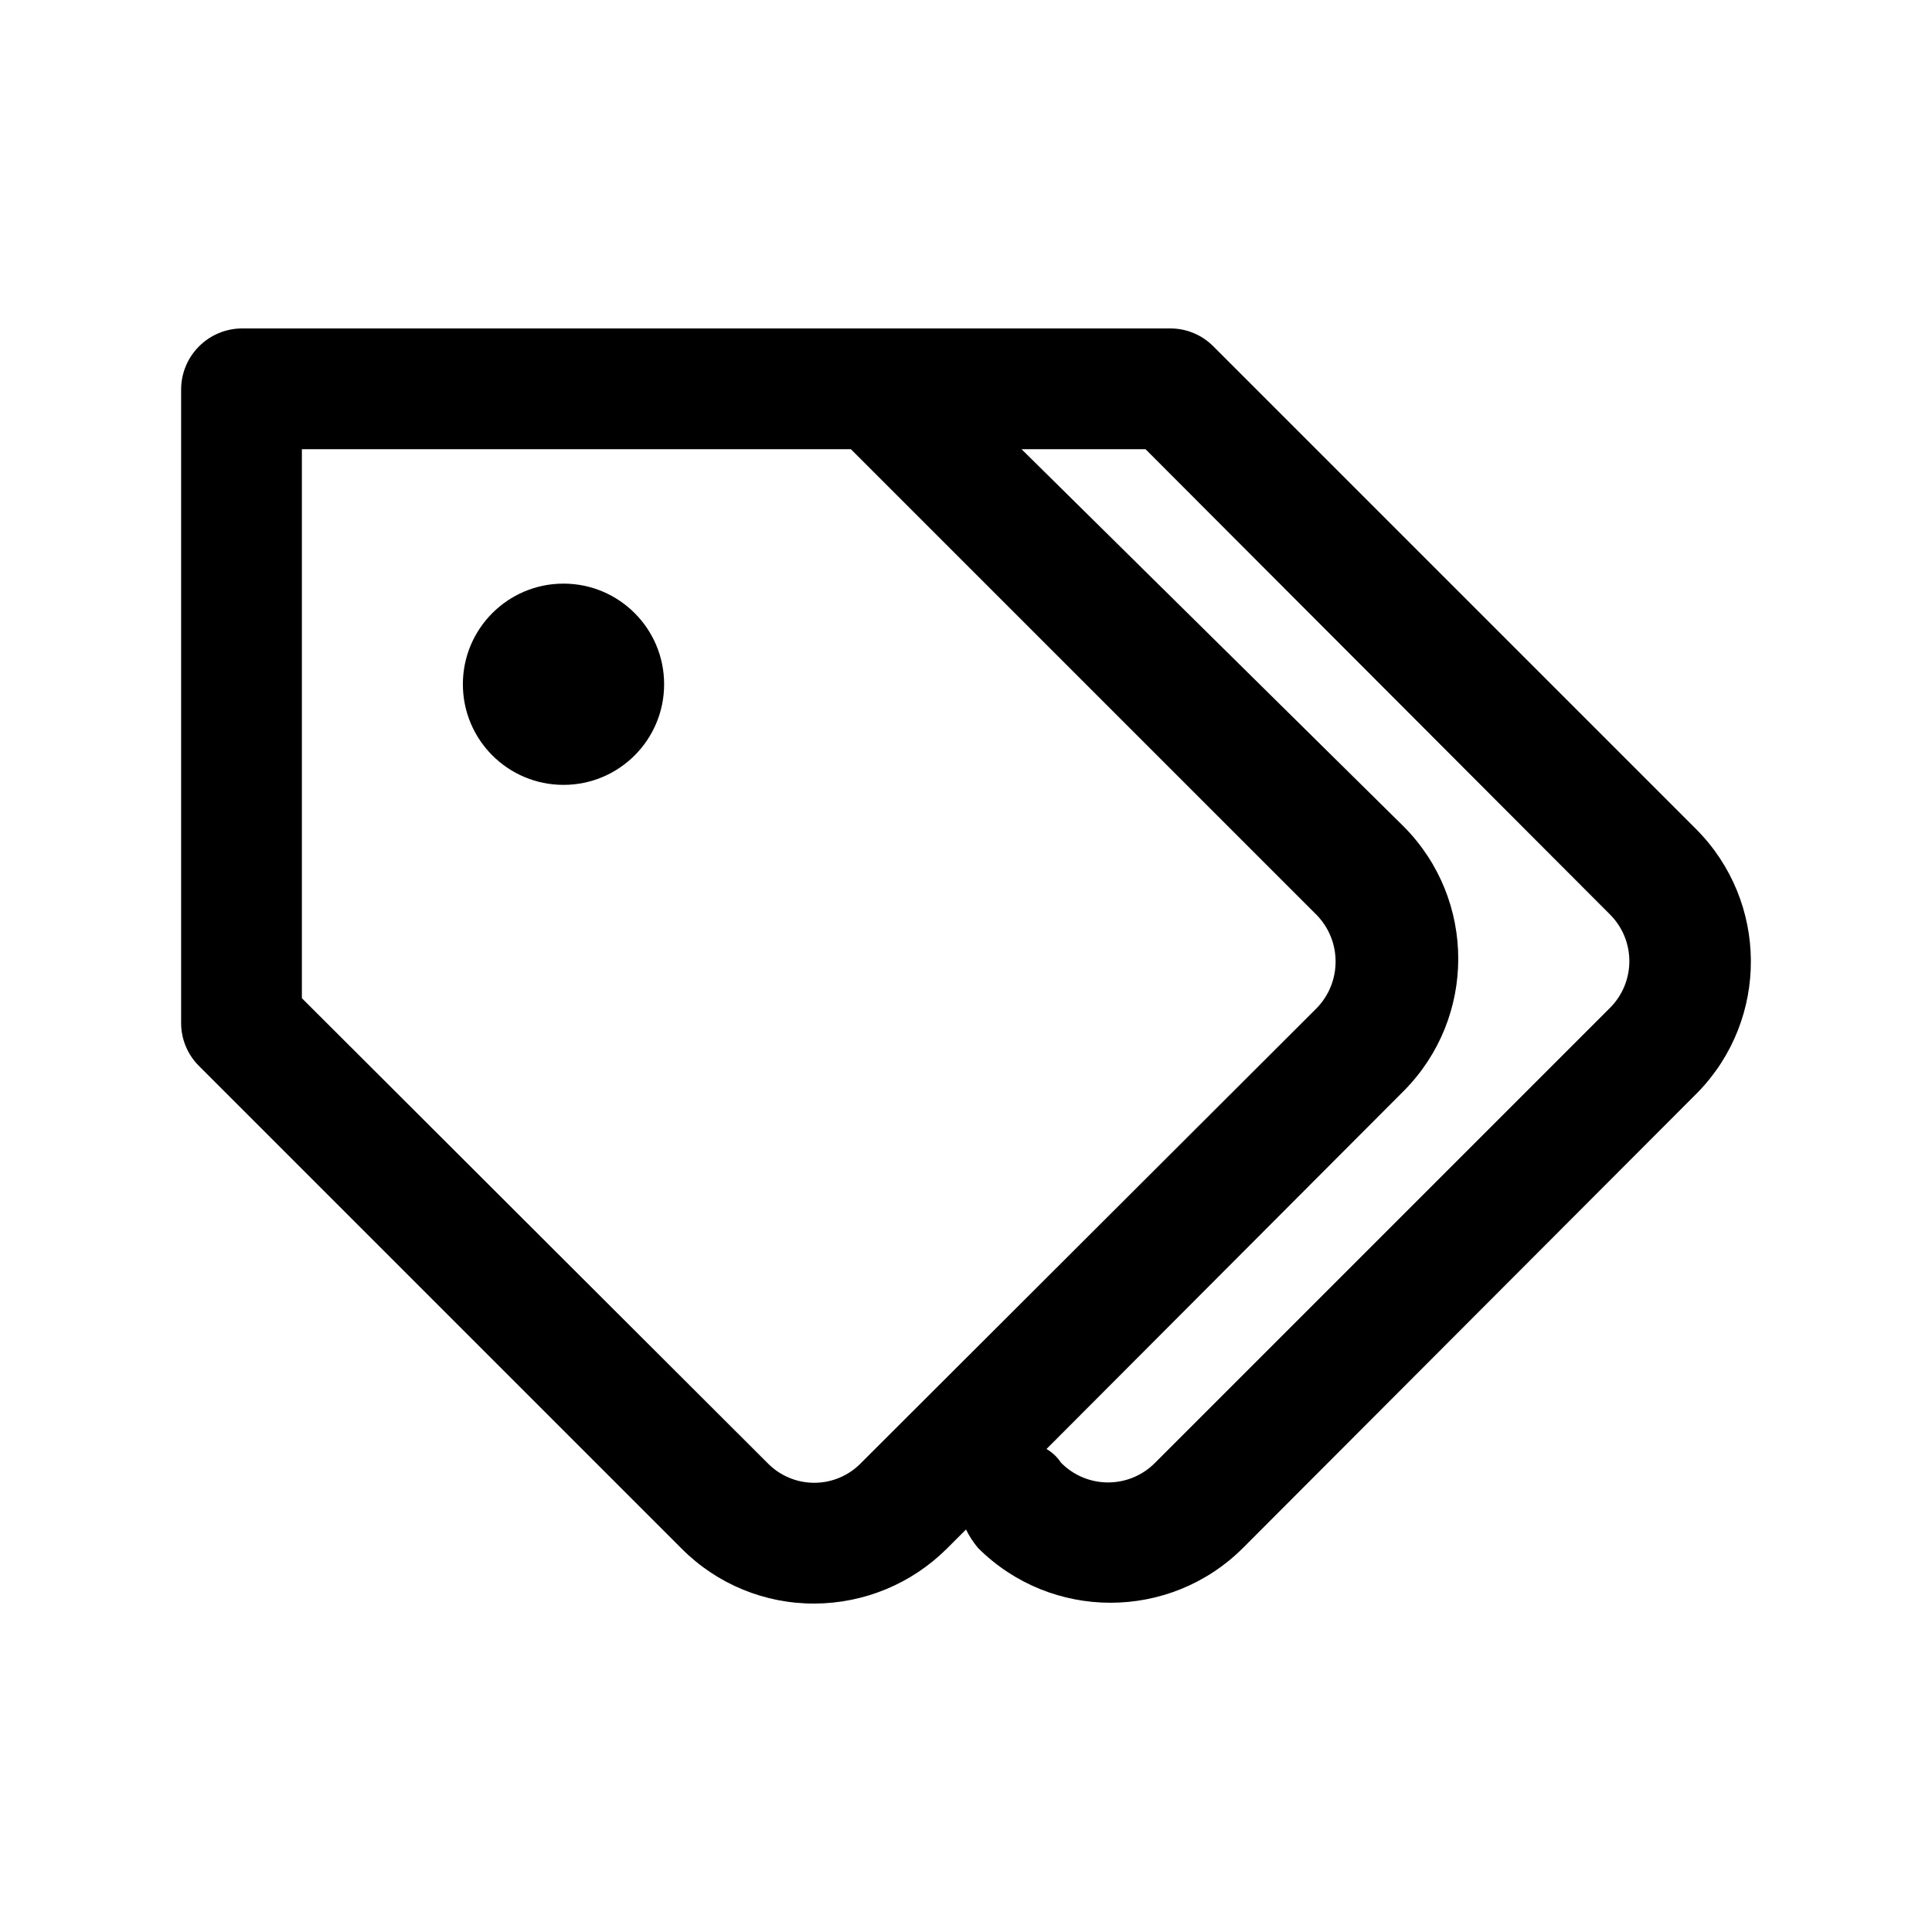
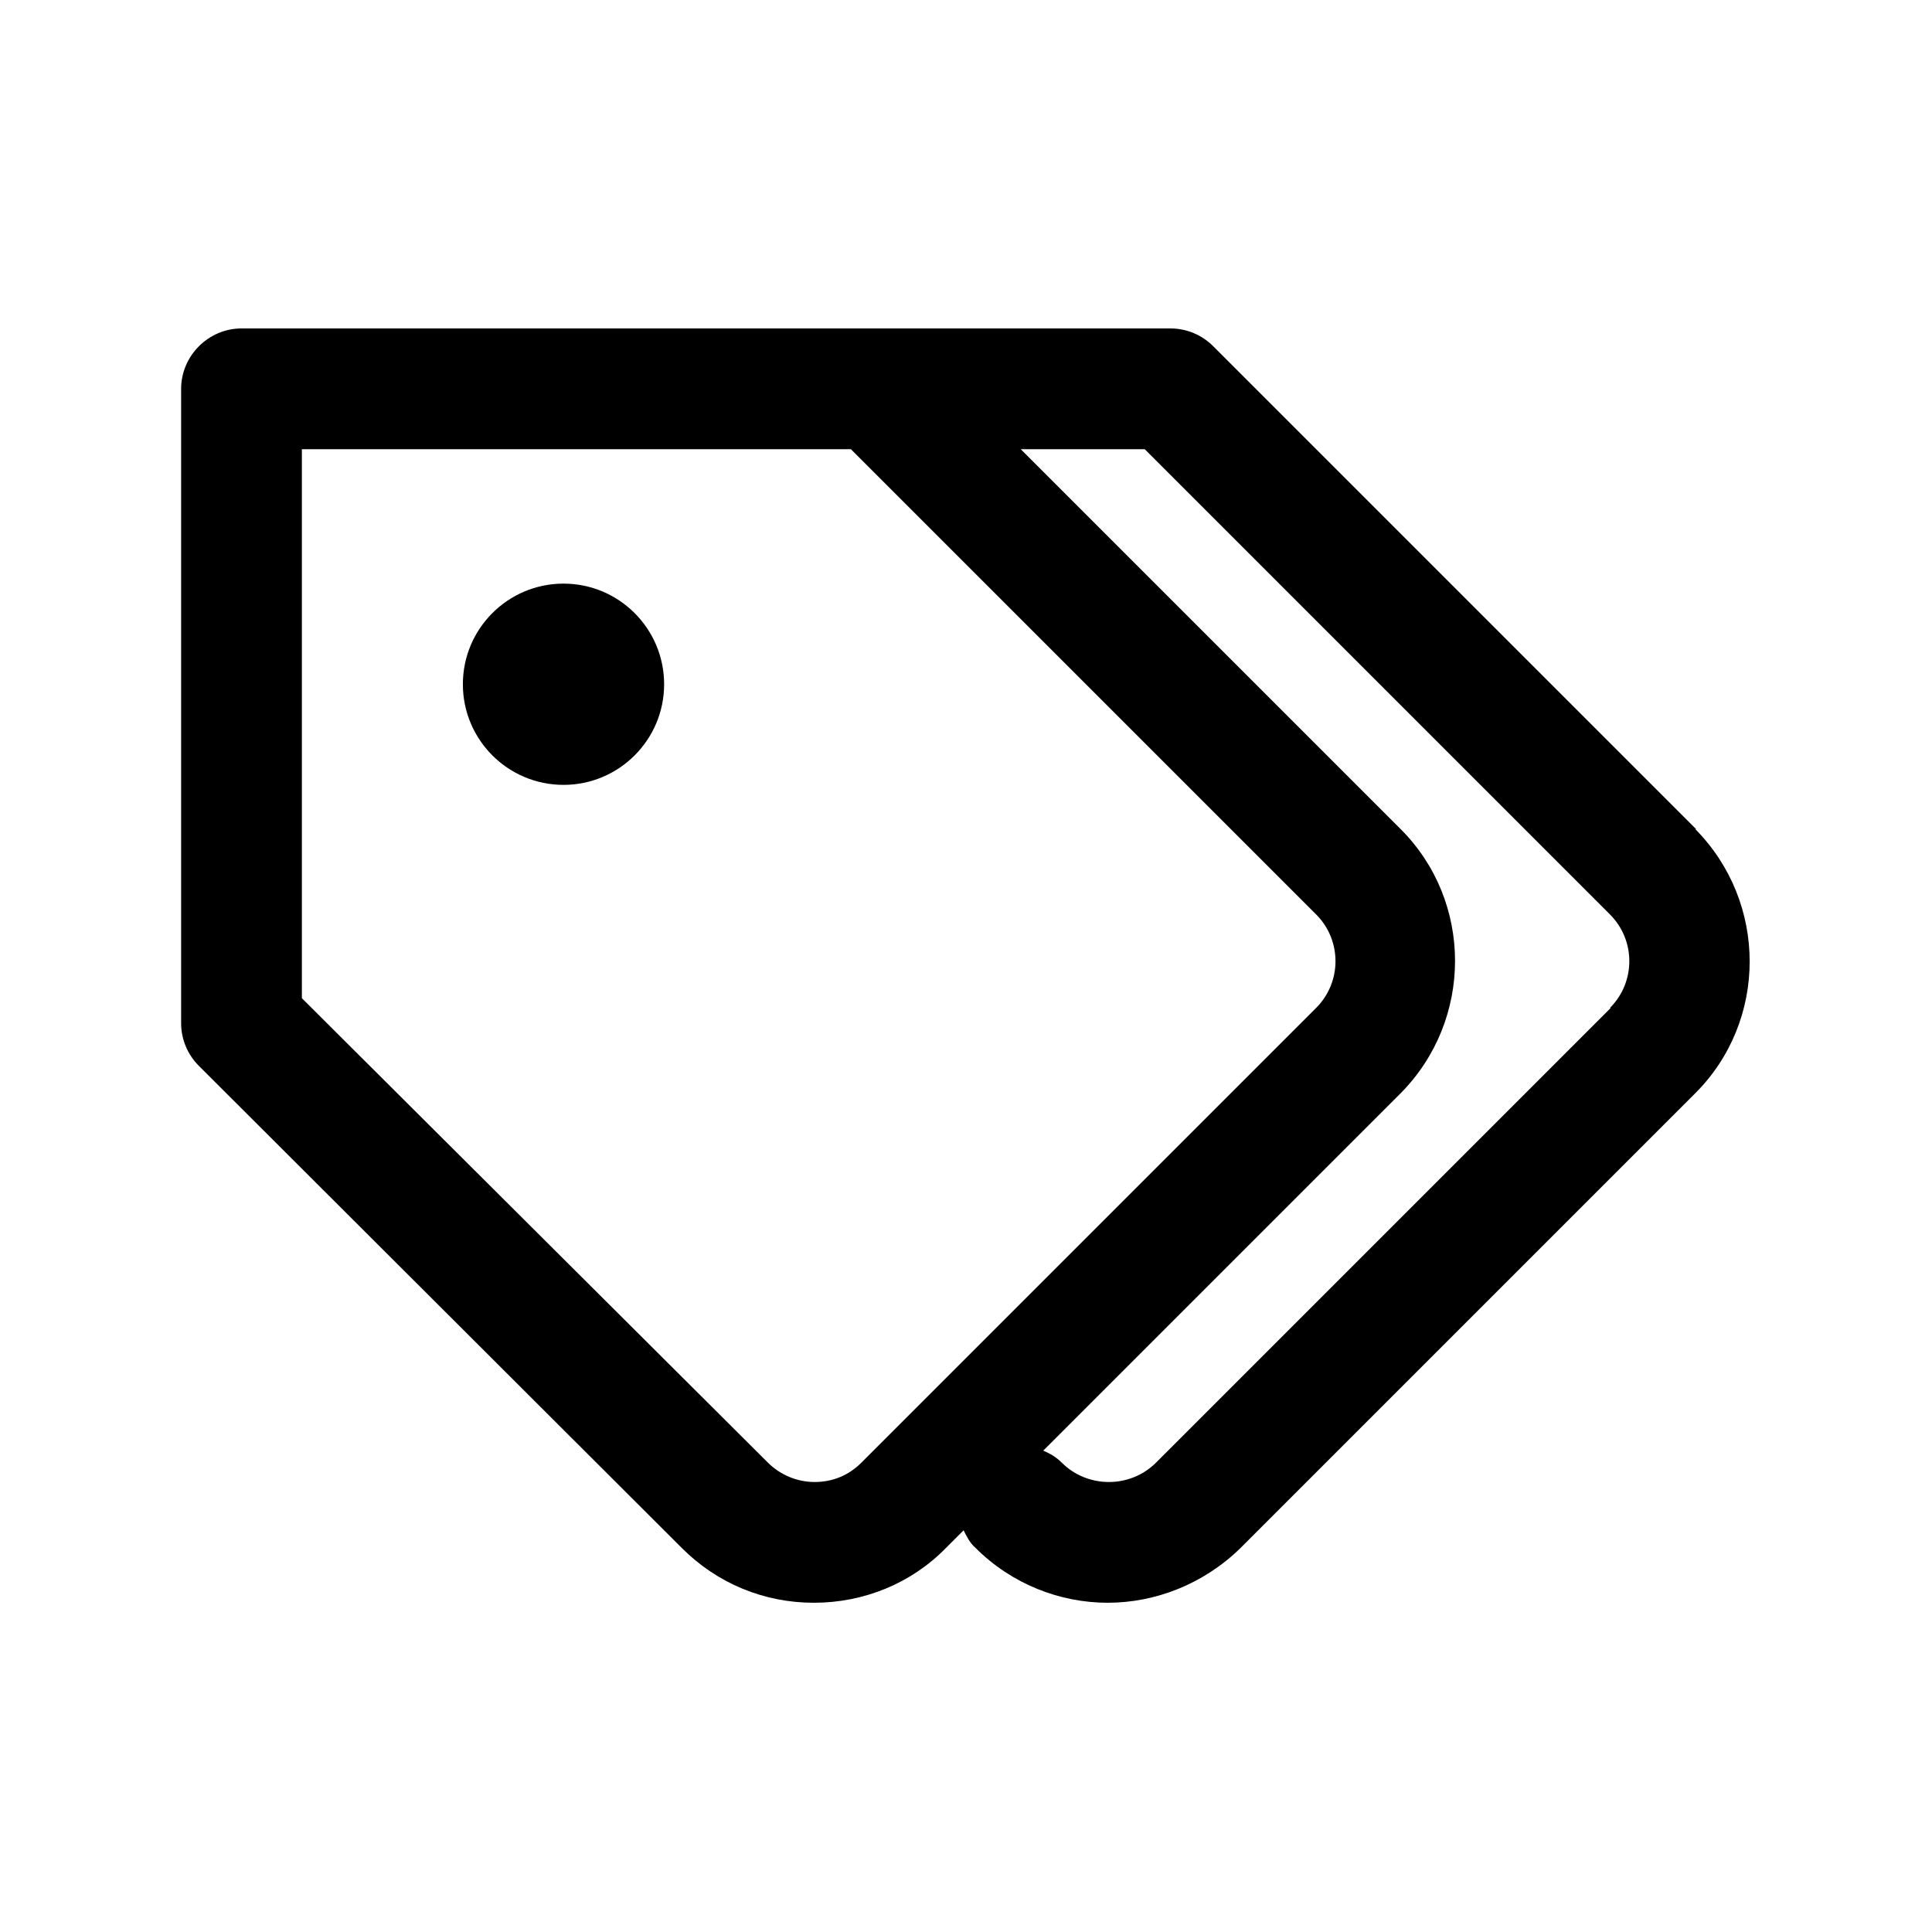
- <svg xmlns="http://www.w3.org/2000/svg" viewBox="0 0 24 24">
-   <g id="tags">
-     <path d="M21.07,10.3l-6-6a.75.75,0,0,0-.53-.22H3a.76.76,0,0,0-.75.75v7.88a.75.75,0,0,0,.22.53l6,6a2.31,2.31,0,0,0,1.65.68h0a2.34,2.34,0,0,0,1.64-.68L12,19a1.14,1.14,0,0,0,.15.23,2.33,2.33,0,0,0,3.29,0l5.65-5.66A2.33,2.33,0,0,0,21.07,10.3ZM10.7,18.17a.81.81,0,0,1-1.17,0L3.75,12.4V5.58h6.82l5.78,5.78a.83.83,0,0,1,0,1.17ZM20,12.52l-5.65,5.65a.82.82,0,0,1-1.17,0A.54.54,0,0,0,13,18l4.44-4.45h0a2.33,2.33,0,0,0,0-3.28L12.69,5.58h1.54L20,11.36A.82.82,0,0,1,20,12.52Z" />
-     <circle cx="7" cy="8.5" r="1.25" />
-   </g>
+ <svg xmlns="http://www.w3.org/2000/svg" id="tags" viewBox="0 0 24 24">
+   <path d="M21.07,10.3l-6-6c-.14-.14-.33-.22-.53-.22H3c-.41,0-.75,.34-.75,.75v7.88c0,.2,.08,.39,.22,.53l6,5.99c.44,.44,1.02,.68,1.64,.68h0c.62,0,1.21-.24,1.64-.68l.22-.22c.04,.08,.08,.16,.15,.22,.45,.45,1.05,.68,1.64,.68s1.19-.23,1.65-.68l5.65-5.65c.9-.9,.9-2.37,0-3.28Zm-10.37,7.87c-.16,.16-.36,.24-.58,.24s-.43-.09-.58-.24L3.75,12.4V5.58h6.82l5.78,5.78c.32,.32,.32,.84,0,1.16l-5.65,5.65Zm9.31-5.65l-5.65,5.65c-.32,.32-.85,.32-1.17,0-.07-.07-.14-.11-.23-.15l4.44-4.44h0c.9-.91,.9-2.38,0-3.28l-4.72-4.72h1.54l5.78,5.78c.32,.32,.32,.84,0,1.16Zm-11.76-4.02c0,.69-.56,1.25-1.25,1.25s-1.25-.56-1.25-1.25,.56-1.25,1.25-1.25,1.25,.56,1.25,1.25Z" />
</svg>
